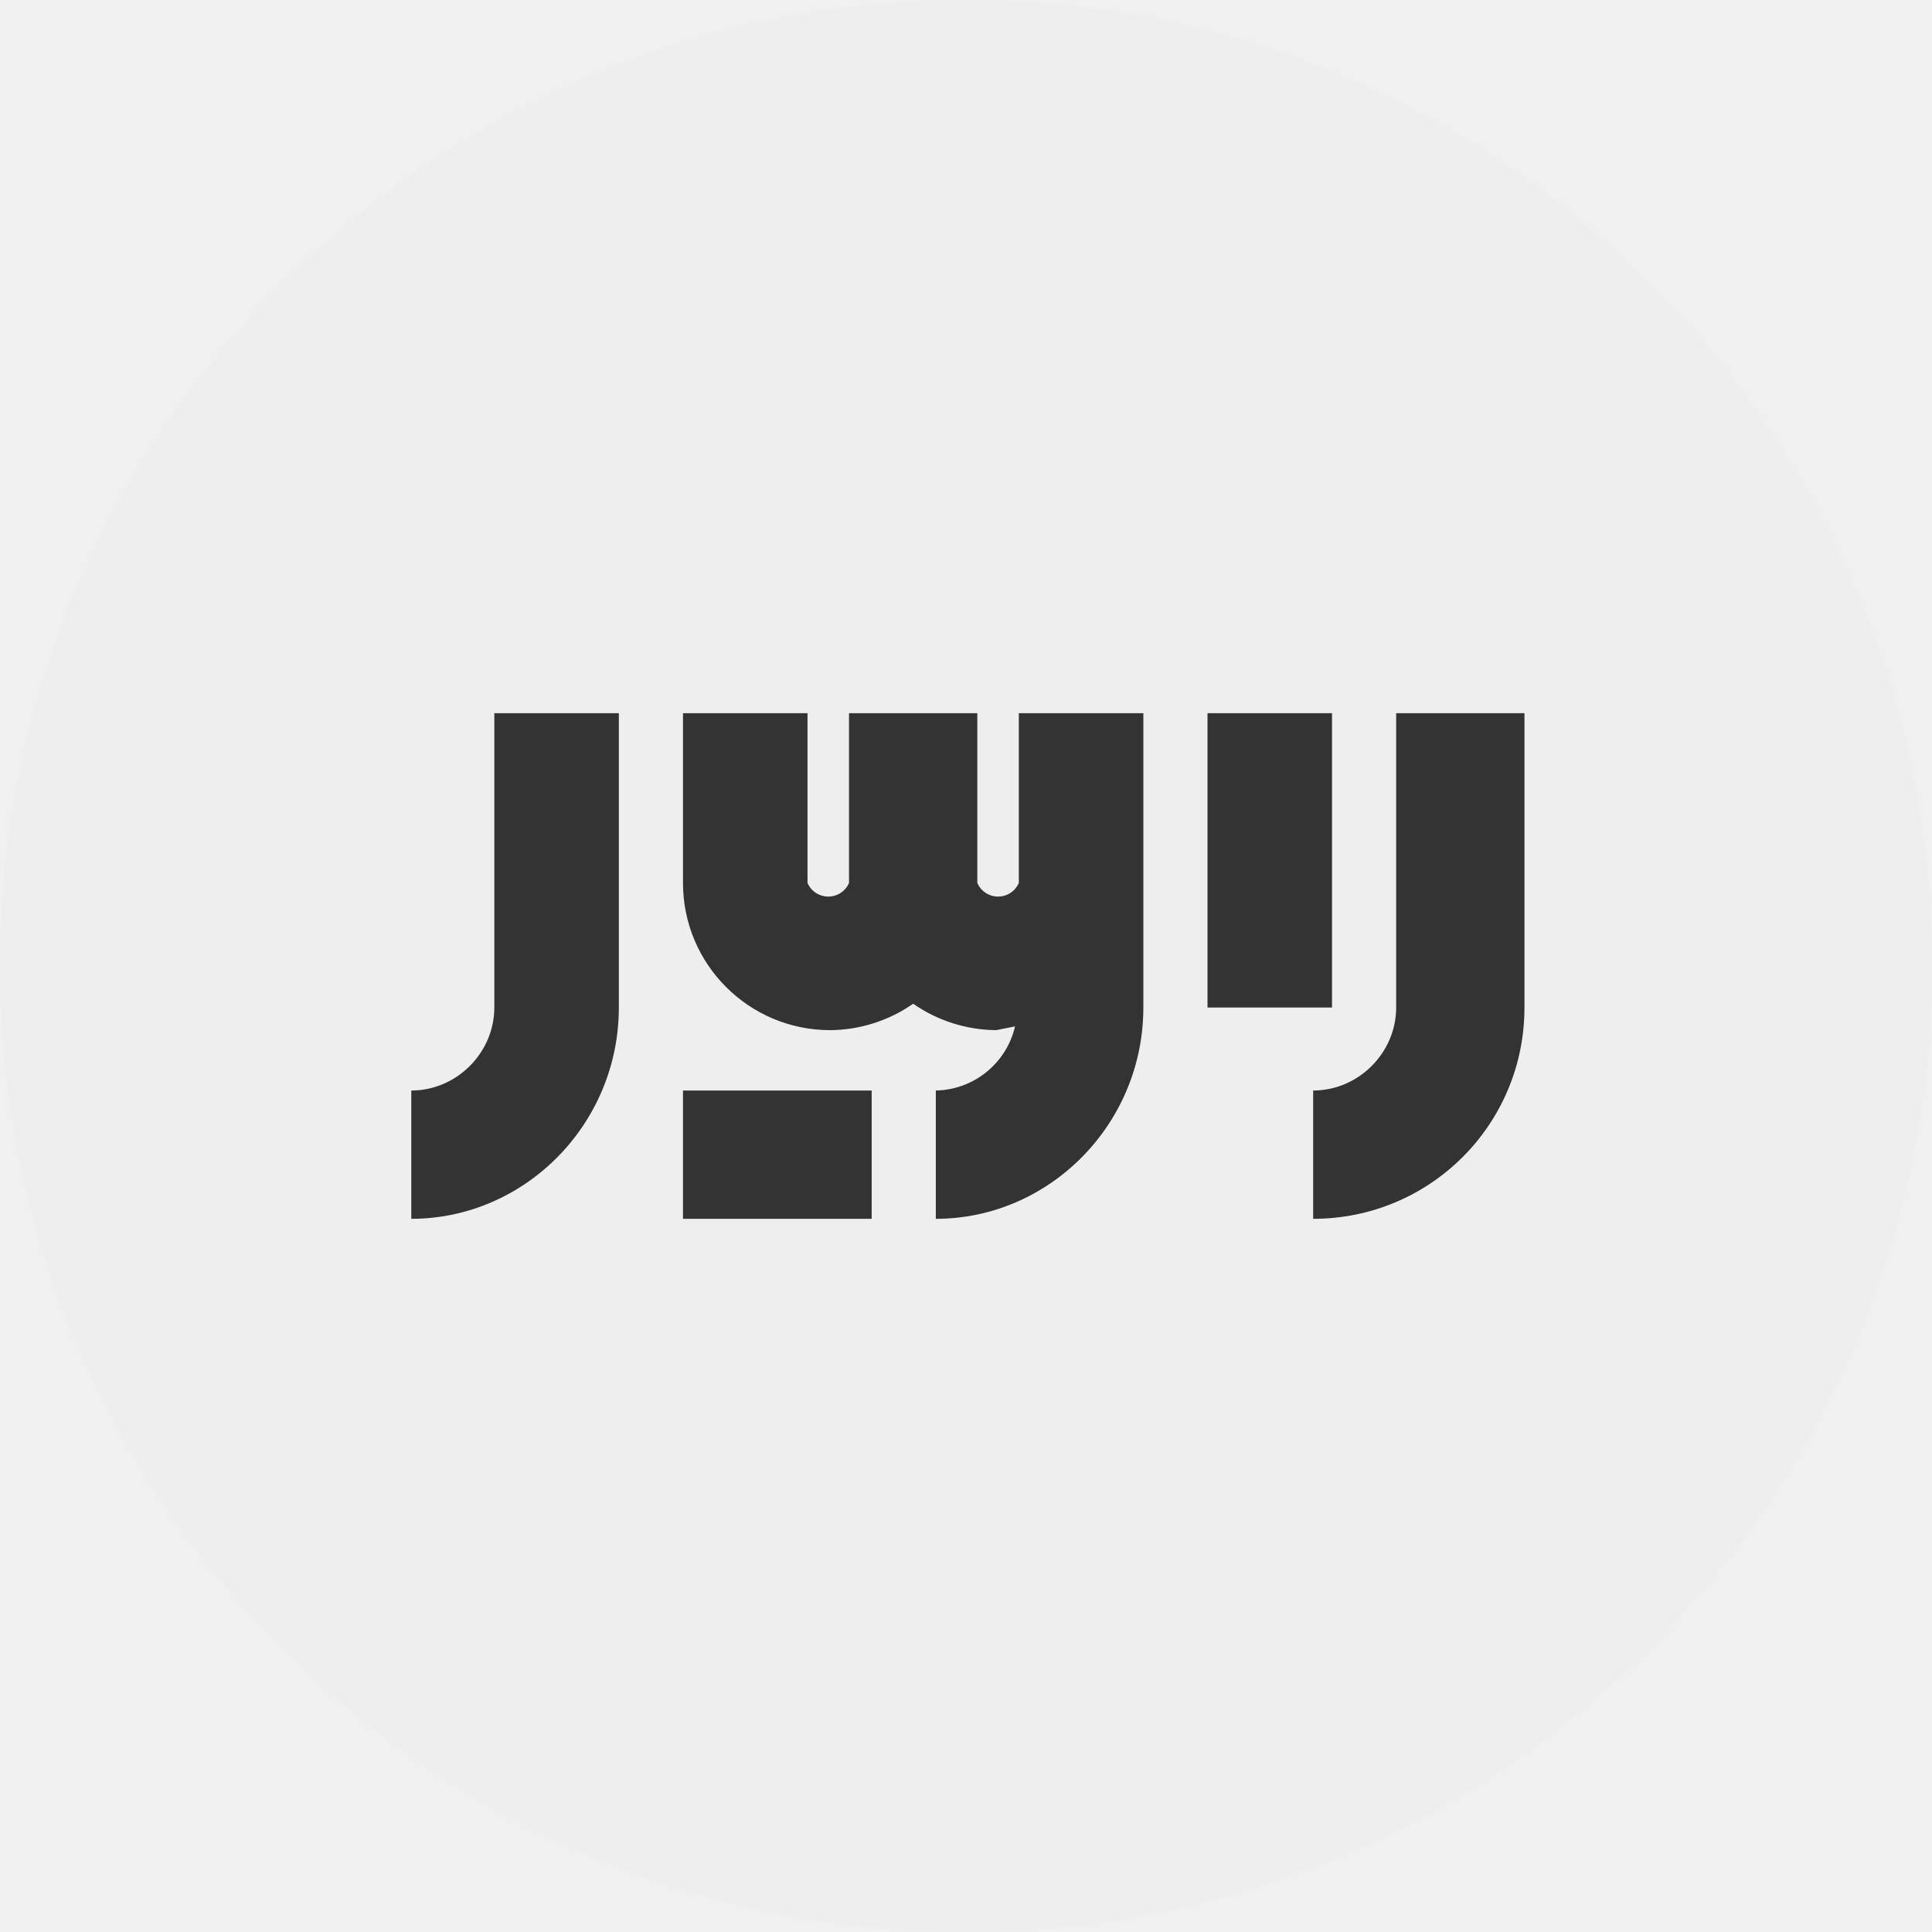
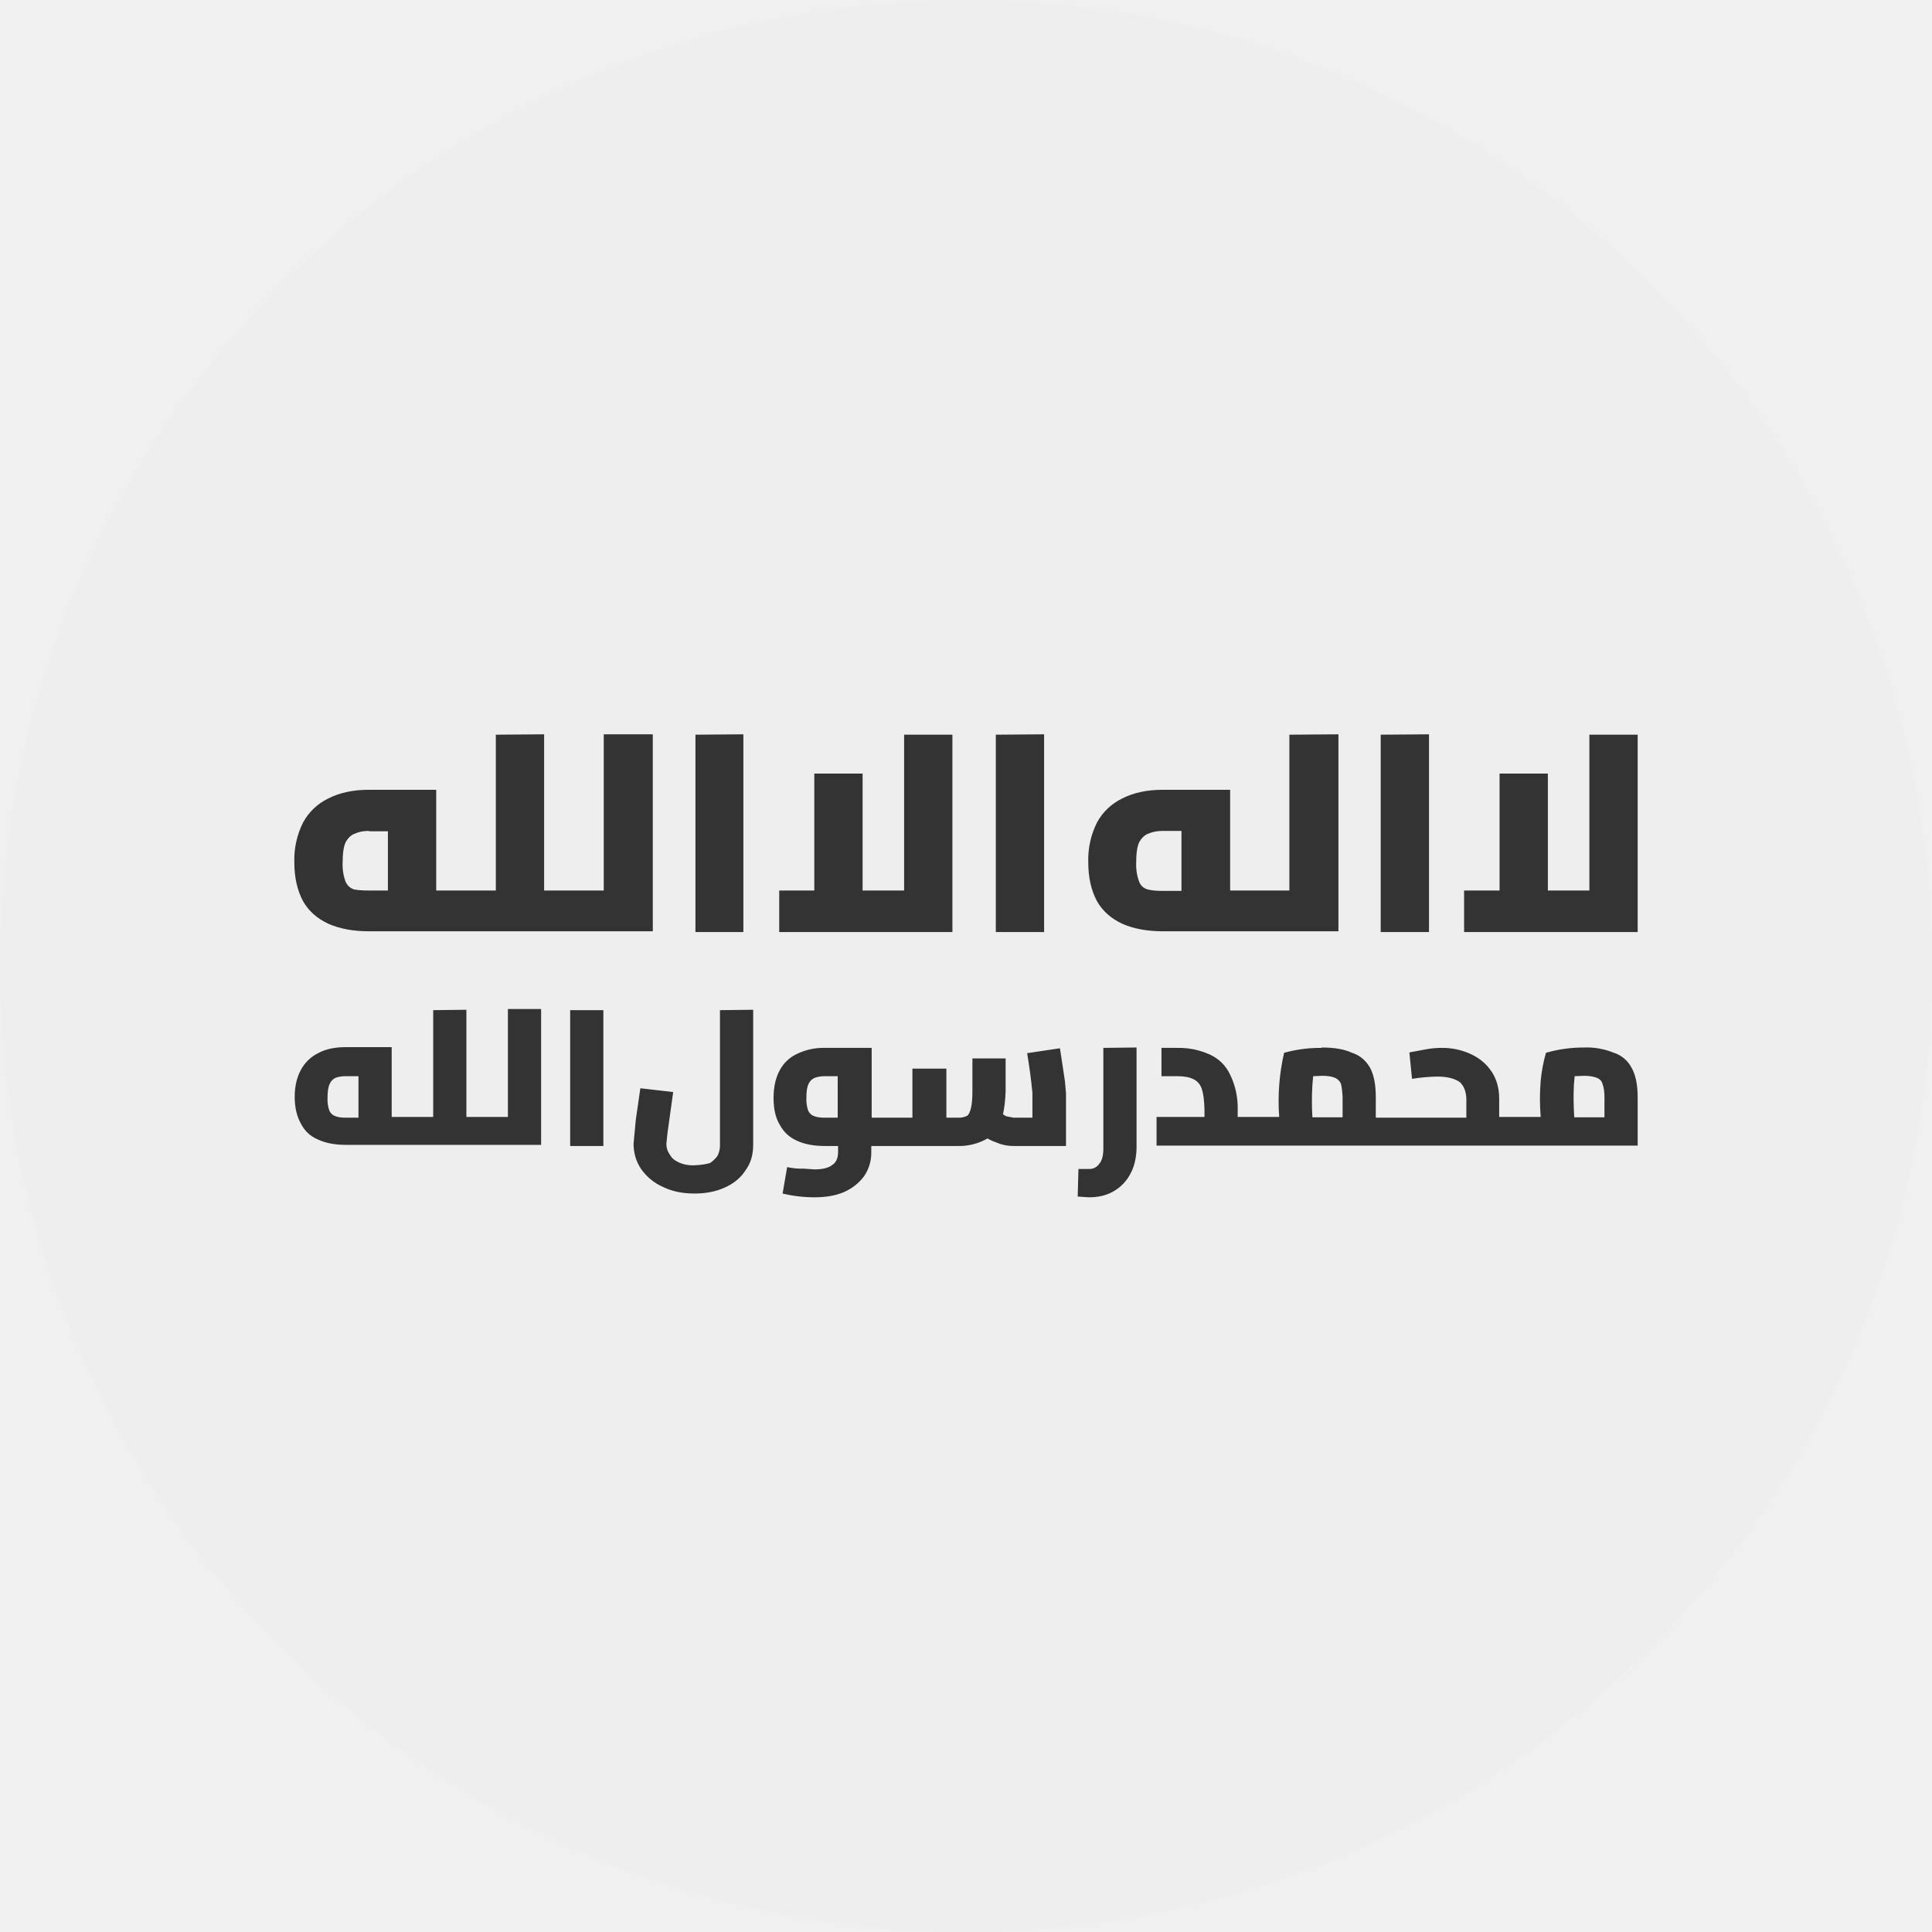
<svg xmlns="http://www.w3.org/2000/svg" width="512" height="512" viewBox="0 0 512 512">
  <mask id="a">
    <circle cx="256" cy="256" r="256" fill="#fff" />
  </mask>
  <g mask="url(#a)">
    <path fill="#eee" d="M0 0h512v512H0Z" />
-     <path fill="#333" d="M131 189v78c0 12-10 22-22 22v34c30 0 55-25 55-56v-78zm50 0v45a39 39 0 0 0 39 39 39 39 0 0 0 22-7 39 39 0 0 0 22 7l5-1a22 22 0 0 1-21 17v34c30 0 55-25 55-56v-78h-33v45a6 6 0 0 1-11 0v-45h-34v45a6 6 0 0 1-11 0v-45zm139 0v78h33v-78zm50 0v78c0 12-10 22-22 22v34c31 0 56-25 56-56v-78ZM181 289v34h50v-34z" />
+     <path fill="#333" d="M131.4 194.7V236h-15.8v-26.7H97.8q-6.3 0-10.8 2.3a15 15 0 0 0-6.7 6.4 22 22 0 0 0-2.3 10.5q0 6 2.3 10.3 2.2 3.9 6.7 6 4.5 2 10.8 2H173v-52.2h-13V236h-15.8v-41.4zm52.9 0V247H197v-52.4zm55.3 0V236h-11v-31h-12.8v31h-9.3v11h45.9v-52.3zm24.3 0V247h12.8v-52.4zm77.8 0V236H326v-26.7h-17.8q-6.3 0-10.8 2.3a15 15 0 0 0-6.7 6.4 22 22 0 0 0-2.3 10.5q0 6 2.3 10.3 2.2 3.9 6.7 6 4.5 2 10.8 2h46.5v-52.2zm24.2 0V247h12.8v-52.4zm55.3 0V236h-11v-31h-12.8v31H388v11h46v-52.3zM97.8 220.3h5V236h-5q-2.5 0-4-.3-1.5-.5-2.2-2a13 13 0 0 1-.8-5.1q0-3.7.8-5.4 1-1.8 2.5-2.3 1.5-.7 3.7-.7m210.3 0h5v15.9h-5q-2.5 0-4-.4-1.6-.5-2.2-2a13 13 0 0 1-.8-5.1q0-3.7.8-5.4 1-1.8 2.5-2.3 1.6-.7 3.7-.7m-193.3 47.5V296h-11v-18.5H91.7q-4.5 0-7.4 1.6-3 1.5-4.6 4.5t-1.6 7.1 1.6 7q1.5 3 4.6 4.3 3 1.4 7.4 1.4h51.7v-36h-8.8V296h-11v-28.4zm36.3 0v36h8.8v-36zm39.7 0v35.7a6 6 0 0 1-.6 2.8q-.6 1-2 2-1.6.5-4 .6a9 9 0 0 1-4.2-.7q-1.8-.8-2.4-2-1-1.3-1-3l.3-2.9 1.5-10.8-8.7-1-1.2 8.3-.6 6.4q0 3.7 2 6.7a14 14 0 0 0 5.9 4.8q3.5 1.7 8.3 1.7 4.5 0 8-1.6 3.6-1.6 5.5-4.6 2-2.7 2-6.7v-35.8zm159.5 10a36 36 0 0 0-10 1.3 57 57 0 0 0-1.3 17h-11v-2a20 20 0 0 0-2-9.2q-1.7-3.6-5.3-5.3a20 20 0 0 0-8.7-1.8h-4.2v7.5h4.2q2.7 0 4.3.8t2.2 2.6.7 5.4v2h-12.7v7.6H434v-12.8q0-5-1.6-7.8a8 8 0 0 0-4.7-4 19 19 0 0 0-8-1.4 36 36 0 0 0-10 1.4 40 40 0 0 0-1.4 7.4 57 57 0 0 0 0 9.6h-11v-4.8q0-4.2-2-7.2t-5.4-4.6a18 18 0 0 0-8-1.7q-2 0-4.1.4l-4.3.8.7 7a48 48 0 0 1 6.7-.6q3.9 0 6 1.5 1.6 1.5 1.7 4.4v5h-24v-5.4q0-5-1.5-7.8-1.7-3-4.8-4-3-1.4-8-1.4m-131.7.1a16 16 0 0 0-7.4 1.6q-3 1.4-4.6 4.4T205 291t1.6 7q1.6 3 4.6 4.3 3 1.4 7.4 1.4h3.5v1.6q0 2.4-1.5 3.4-1.5 1.2-4.7 1.2l-3-.2q-1.8.1-4.3-.4l-1.2 7q4.2 1 8.5 1 4.5 0 7.8-1.4 3.3-1.5 5.3-4.2a11 11 0 0 0 1.9-6.4v-1.6h22.9a15 15 0 0 0 7.9-2q1 .6 2.2 1 2.2 1 4.7 1h13.9v-14l-.3-3.3-1.3-8.6-8.7 1.3q.9 5.3 1.4 10.5v6.6h-5l-2-.4-.8-.5q.6-2.7.7-6.2v-8.6h-8.8v8.6q0 3-.4 4.6t-1 2a5 5 0 0 1-2.5.5h-3v-13h-9v13H231v-18.5zm73.8 0v26.6q0 2.8-1 4-1 1.5-2.8 1.5h-2.8l-.2 7.3 3 .2q3.9 0 6.7-1.7t4.3-4.6q1.5-2.8 1.6-6.7v-26.7zm58 7.4q2.1 0 3.3.5a3 3 0 0 1 1.7 1.7q.3 1.4.4 3.4v5.4h-8a71 71 0 0 1 0-8.6l.2-2.3zm69.3 0q2.1 0 3.4.5t1.6 1.7q.5 1.4.5 3.4v5.4h-8a71 71 0 0 1-.1-8.6l.2-2.3zm-328.1.1H95v11h-3.4q-1.7 0-2.7-.4-1-.3-1.6-1.4a9 9 0 0 1-.5-3.5q0-2.6.6-3.7a3 3 0 0 1 1.6-1.6 8 8 0 0 1 2.5-.4m127 0h3.5v11h-3.5q-1.7 0-2.7-.4-1-.3-1.6-1.4a9 9 0 0 1-.5-3.5q0-2.6.6-3.7a3 3 0 0 1 1.7-1.6 8 8 0 0 1 2.5-.4" />
  </g>
</svg>
